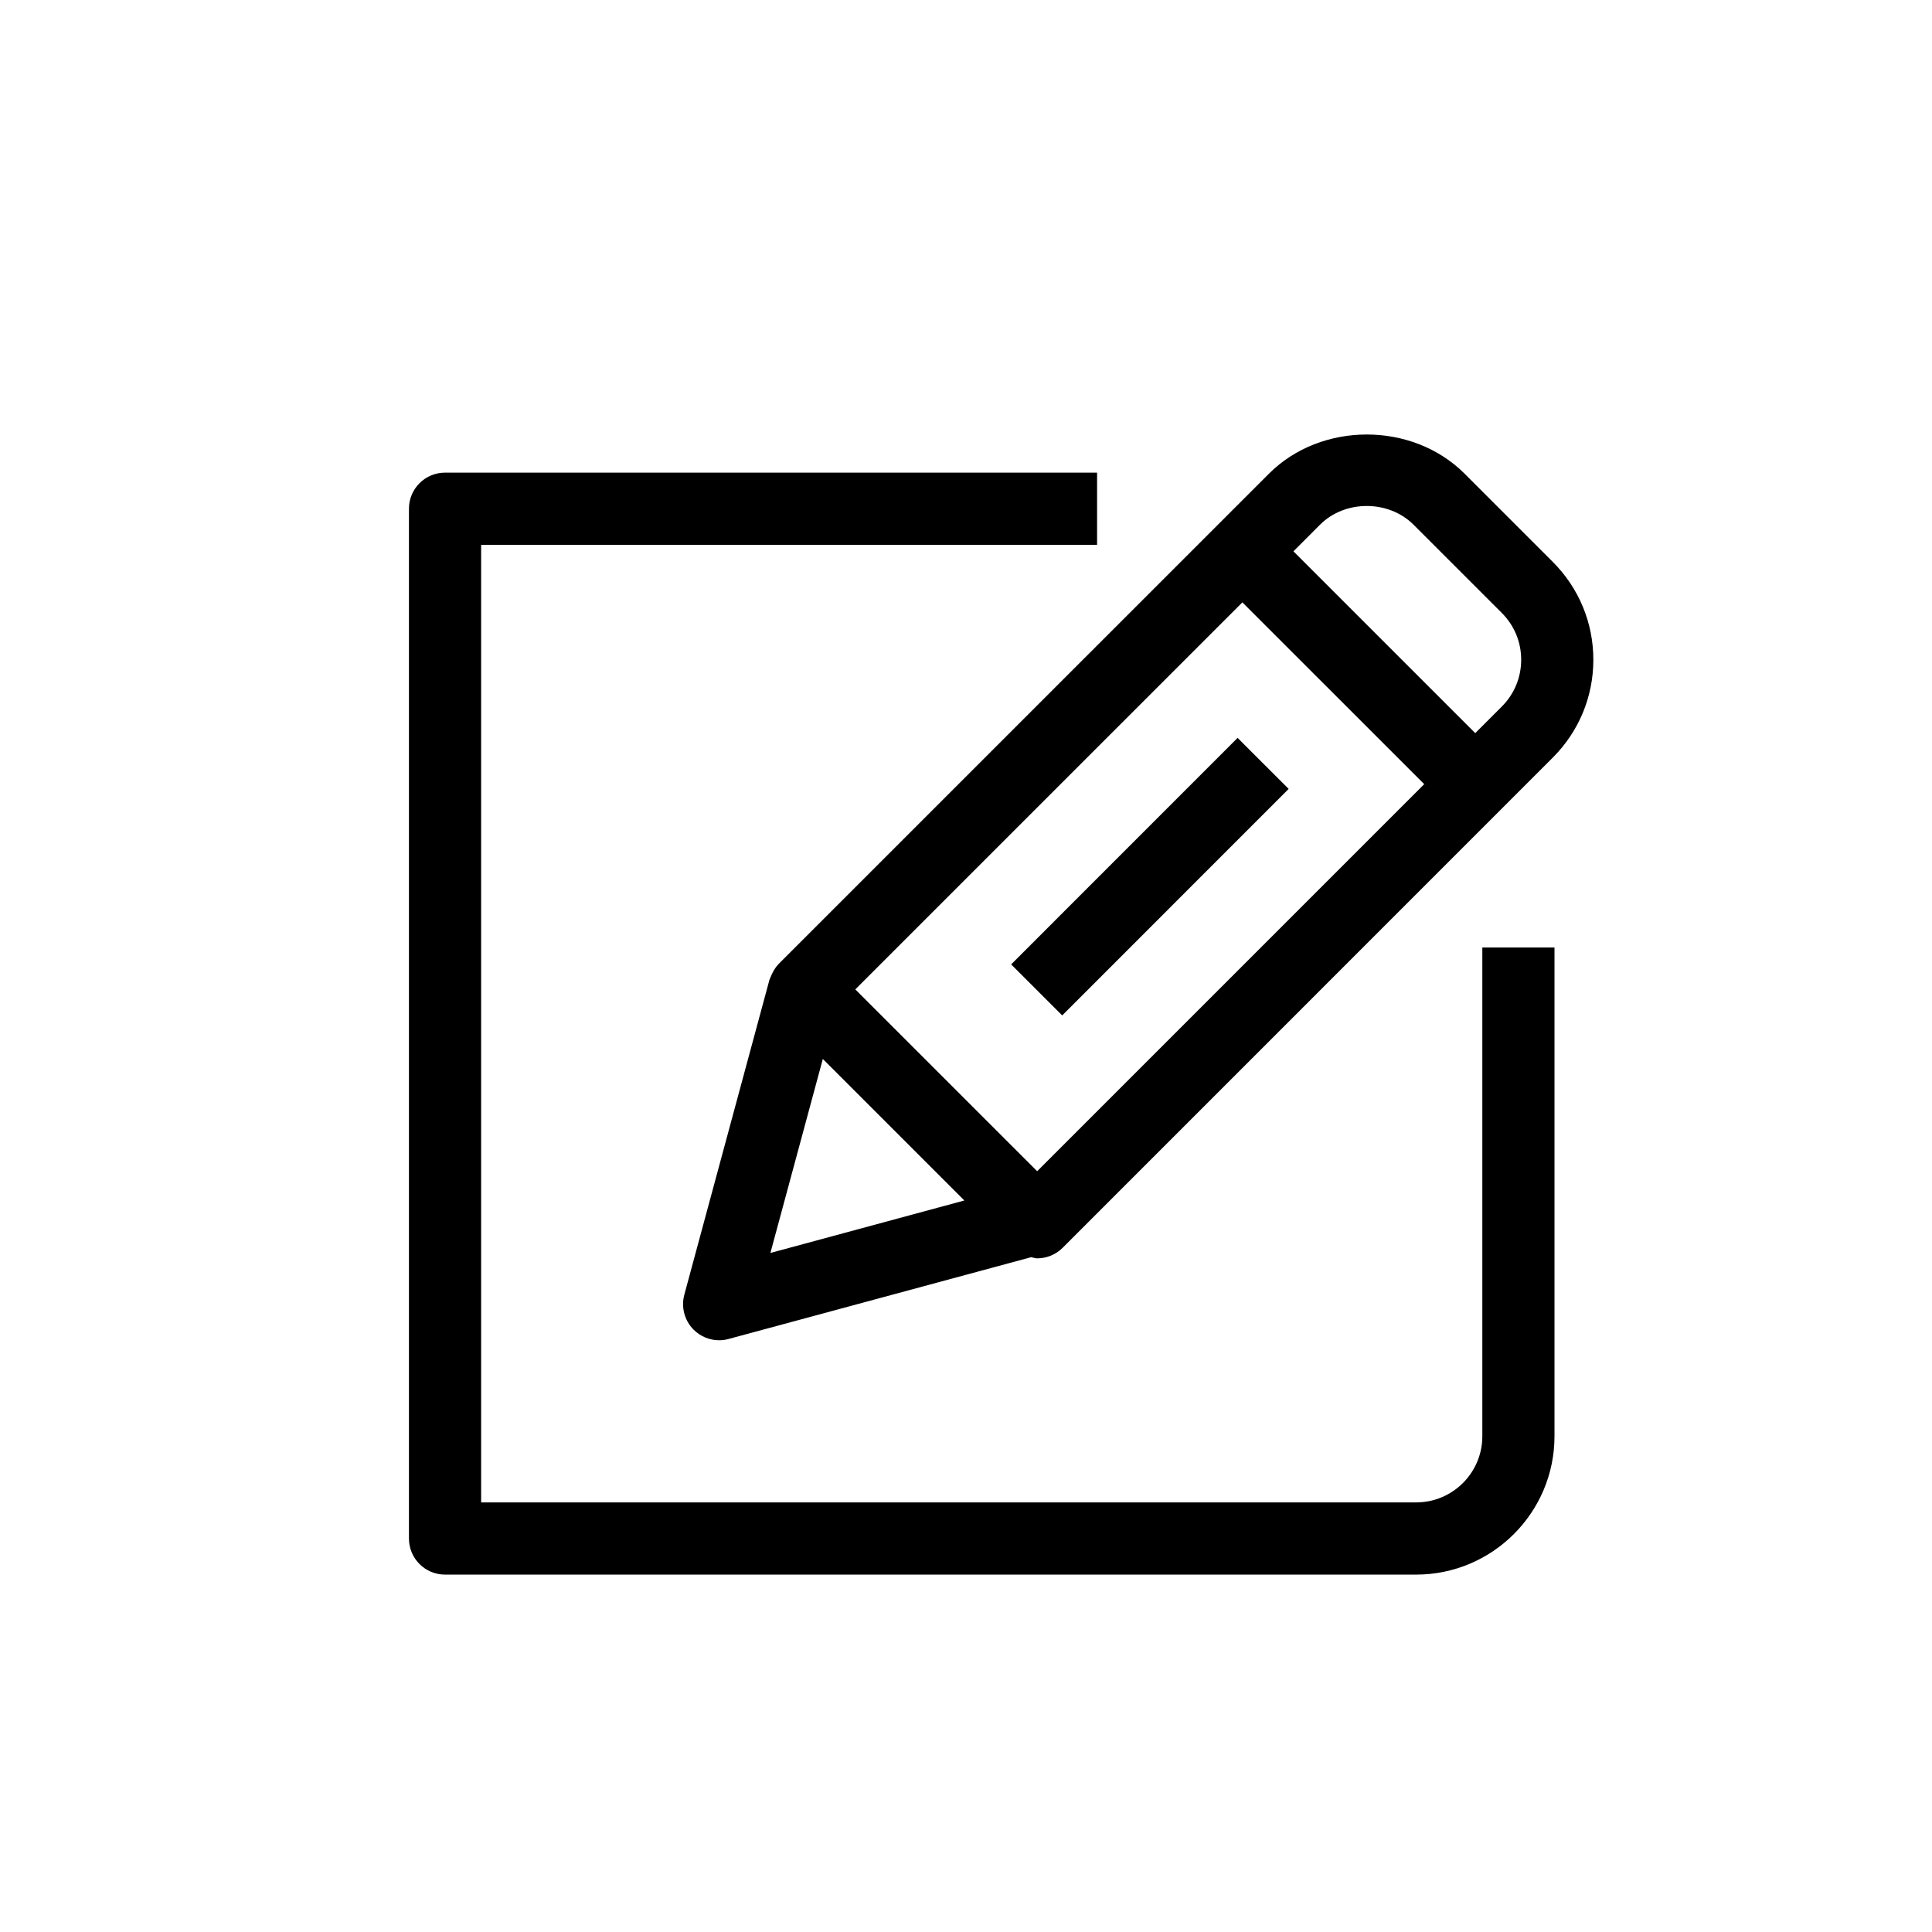
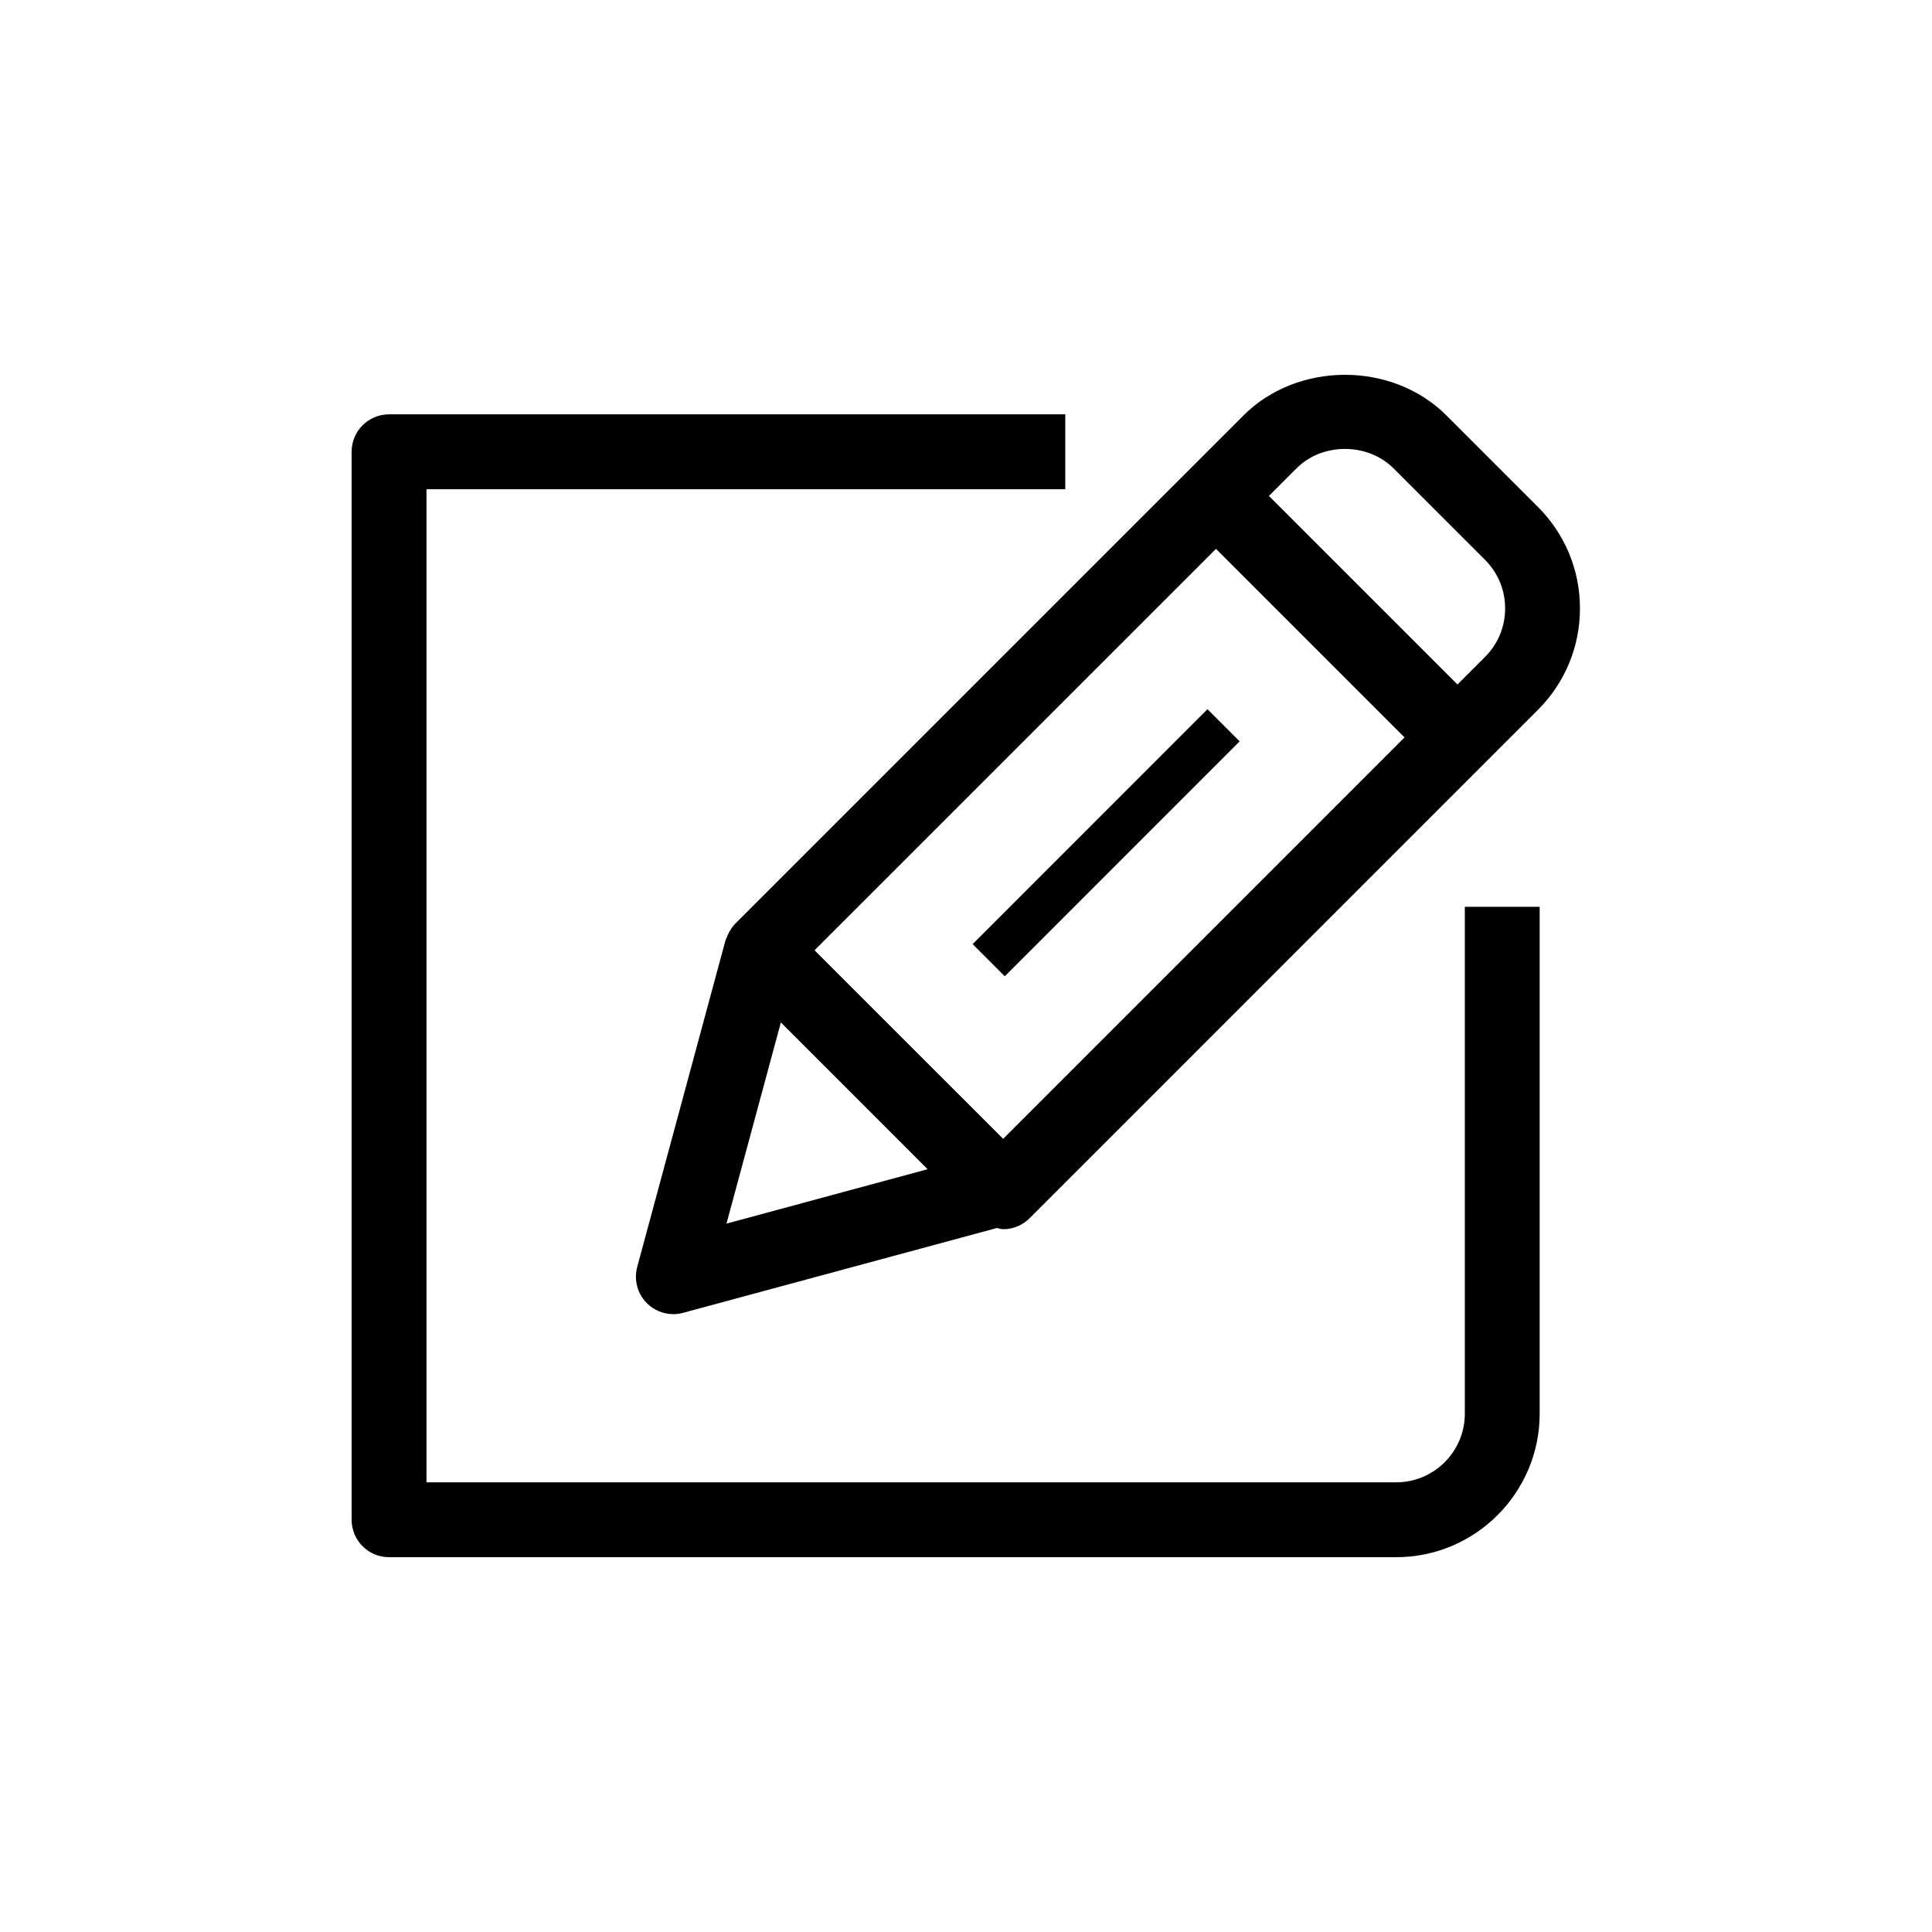
- <svg xmlns="http://www.w3.org/2000/svg" enable-background="new 0 0 91 91" height="91px" id="Layer_1" version="1.1" viewBox="0 0 91 91" width="91px" xml:space="preserve">
-   <g>
-     <path d="M36.682,45.397l-0.002,0.001c-0.002,0.002-0.002,0.004-0.002,0.004c-0.137,0.139-0.24,0.307-0.324,0.486   c-0.023,0.045-0.039,0.086-0.057,0.133c-0.018,0.046-0.043,0.088-0.057,0.137l-4.008,14.826c-0.158,0.588,0.01,1.215,0.439,1.646   c0.324,0.323,0.758,0.498,1.201,0.498c0.148,0,0.299-0.019,0.443-0.06l14.256-3.853c0.094,0.016,0.184,0.055,0.279,0.055   c0.436,0,0.871-0.166,1.203-0.498l23.086-23.088c1.23-1.231,1.91-2.868,1.91-4.609c0-1.741-0.68-3.378-1.91-4.609l-4.154-4.154   c-2.461-2.463-6.76-2.459-9.217,0L36.682,45.397L36.682,45.397z M62.174,24.715c1.174-1.177,3.23-1.176,4.408,0.001l4.154,4.153   c0.59,0.589,0.914,1.372,0.914,2.206s-0.324,1.616-0.914,2.206l-1.25,1.25l-8.564-8.563L62.174,24.715z M58.518,28.372l8.564,8.563   l-18.23,18.231l-8.566-8.564L58.518,28.372z M39.285,50.407l6.137,6.138l-9.135,2.471l2.469-9.136L39.285,50.407z" />
-     <rect height="15.087" transform="matrix(0.7072 0.707 -0.707 0.7072 45.0547 -26.2009)" width="3.4" x="52.459" y="33.749" />
-     <path d="M20.961,74.166h45.74c3.596,0,6.518-2.925,6.518-6.52V44.628H69.82v23.019c0,1.721-1.398,3.119-3.119,3.119H22.662V25.662   h29.012v-3.4H20.961c-0.939,0-1.699,0.761-1.699,1.7v48.503C19.262,73.404,20.021,74.166,20.961,74.166z" />
-   </g>
+ <svg xmlns="http://www.w3.org/2000/svg" width="1000" height="1000" viewBox="0 0 1000 1000" fill="none">
+   <path d="M380.531 478.128L380.508 478.14C380.486 478.162 380.486 478.185 380.486 478.185C378.924 479.769 377.75 481.684 376.793 483.724C376.531 484.237 376.349 484.704 376.143 485.24C375.938 485.764 375.653 486.243 375.494 486.801L329.816 655.769C328.015 662.47 329.93 669.616 334.819 674.528C338.512 678.209 343.458 680.203 348.506 680.203C350.193 680.203 351.914 679.987 353.555 679.519L516.027 635.608C517.098 635.79 518.124 636.235 519.206 636.235C524.175 636.235 529.133 634.343 532.916 630.559L796.021 367.432C810.039 353.403 817.788 334.746 817.788 314.905C817.788 295.063 810.039 276.407 796.021 262.377L748.679 215.035C720.631 186.965 671.637 187.011 643.635 215.035L380.531 478.128ZM671.056 242.422C684.436 229.008 707.867 229.019 721.292 242.433L768.634 289.764C775.358 296.476 779.051 305.4 779.051 314.905C779.051 324.41 775.358 333.322 768.634 340.046L754.389 354.292L656.787 256.702L671.056 242.422ZM629.39 284.099L726.991 381.689L519.229 589.463L421.605 491.861L629.39 284.099ZM410.197 535.226L480.138 605.179L376.029 633.34L404.168 529.22L410.197 535.226Z" fill="black" />
+   <path d="M641.641 383.724L624.988 367.076L503.425 488.673L520.078 505.321L641.641 383.724Z" fill="black" />
+   <path d="M201.363 806H722.648C763.631 806 796.932 772.665 796.932 731.694V469.364H758.194V731.705C758.194 751.319 742.262 767.251 722.648 767.251H220.749V253.215H551.39V214.466H201.363C190.662 214.466 182 223.139 182 233.84V786.614C182 797.316 190.65 806 201.363 806Z" fill="black" />
</svg>
